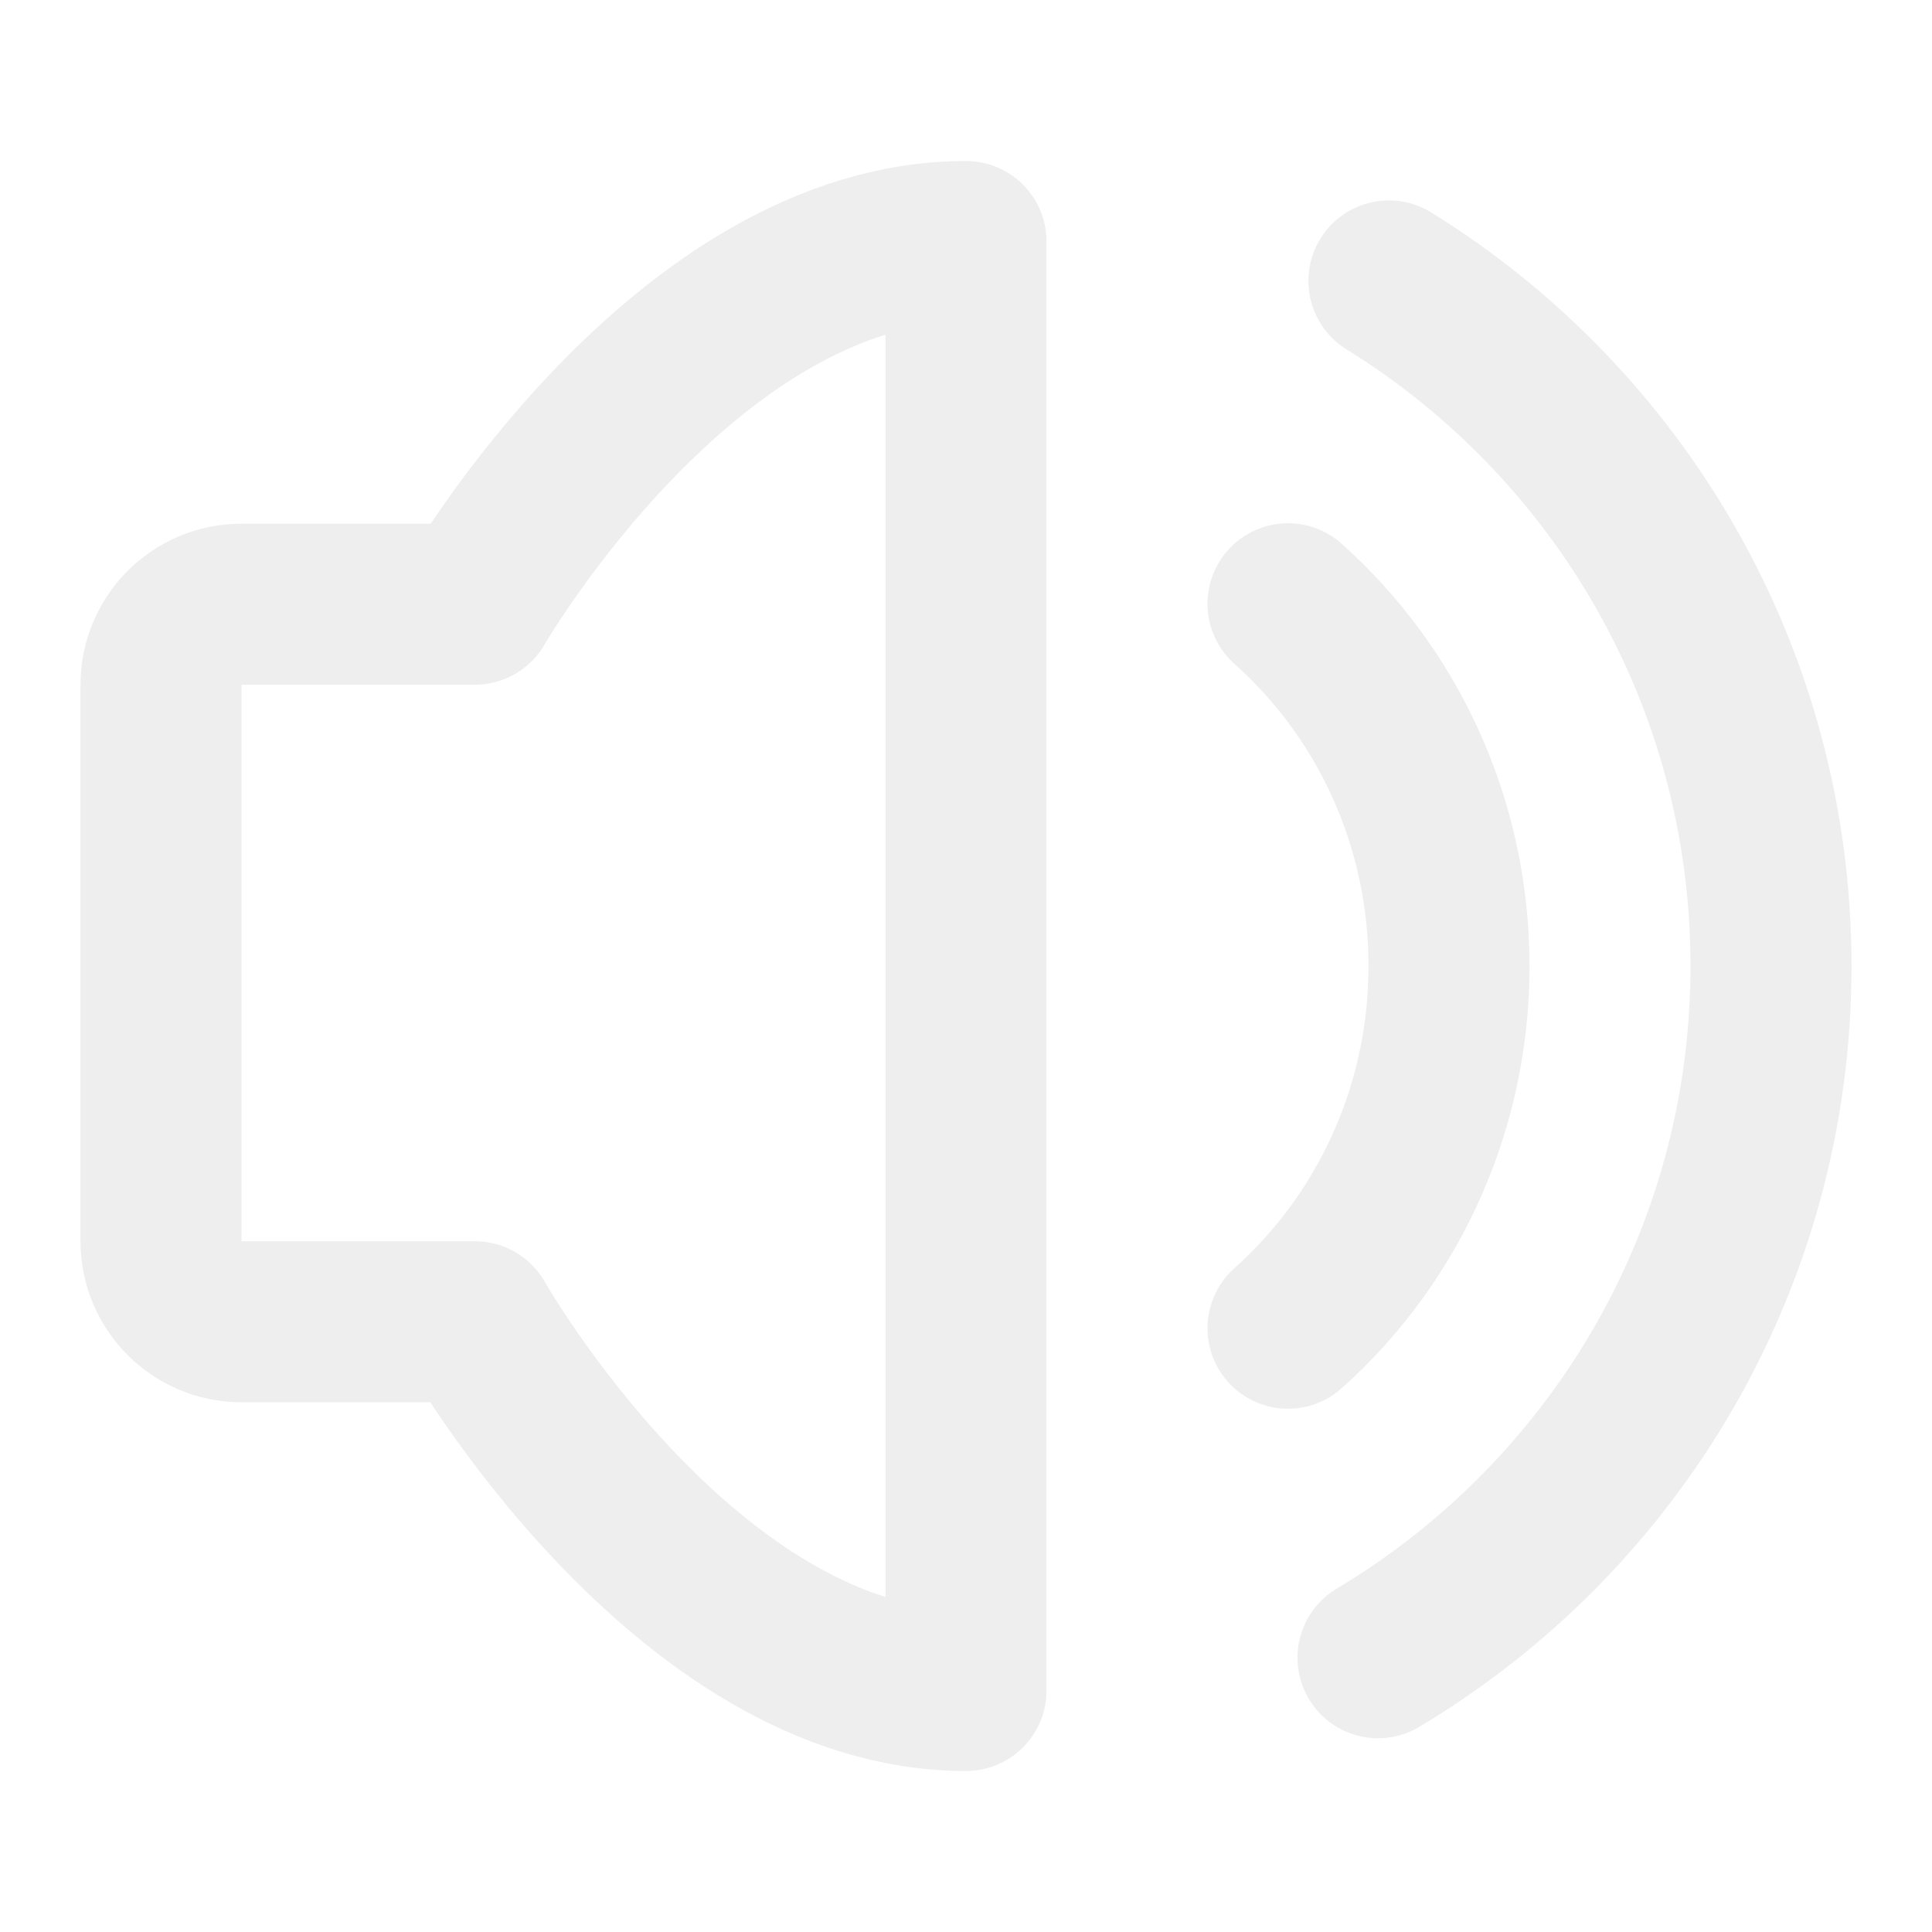
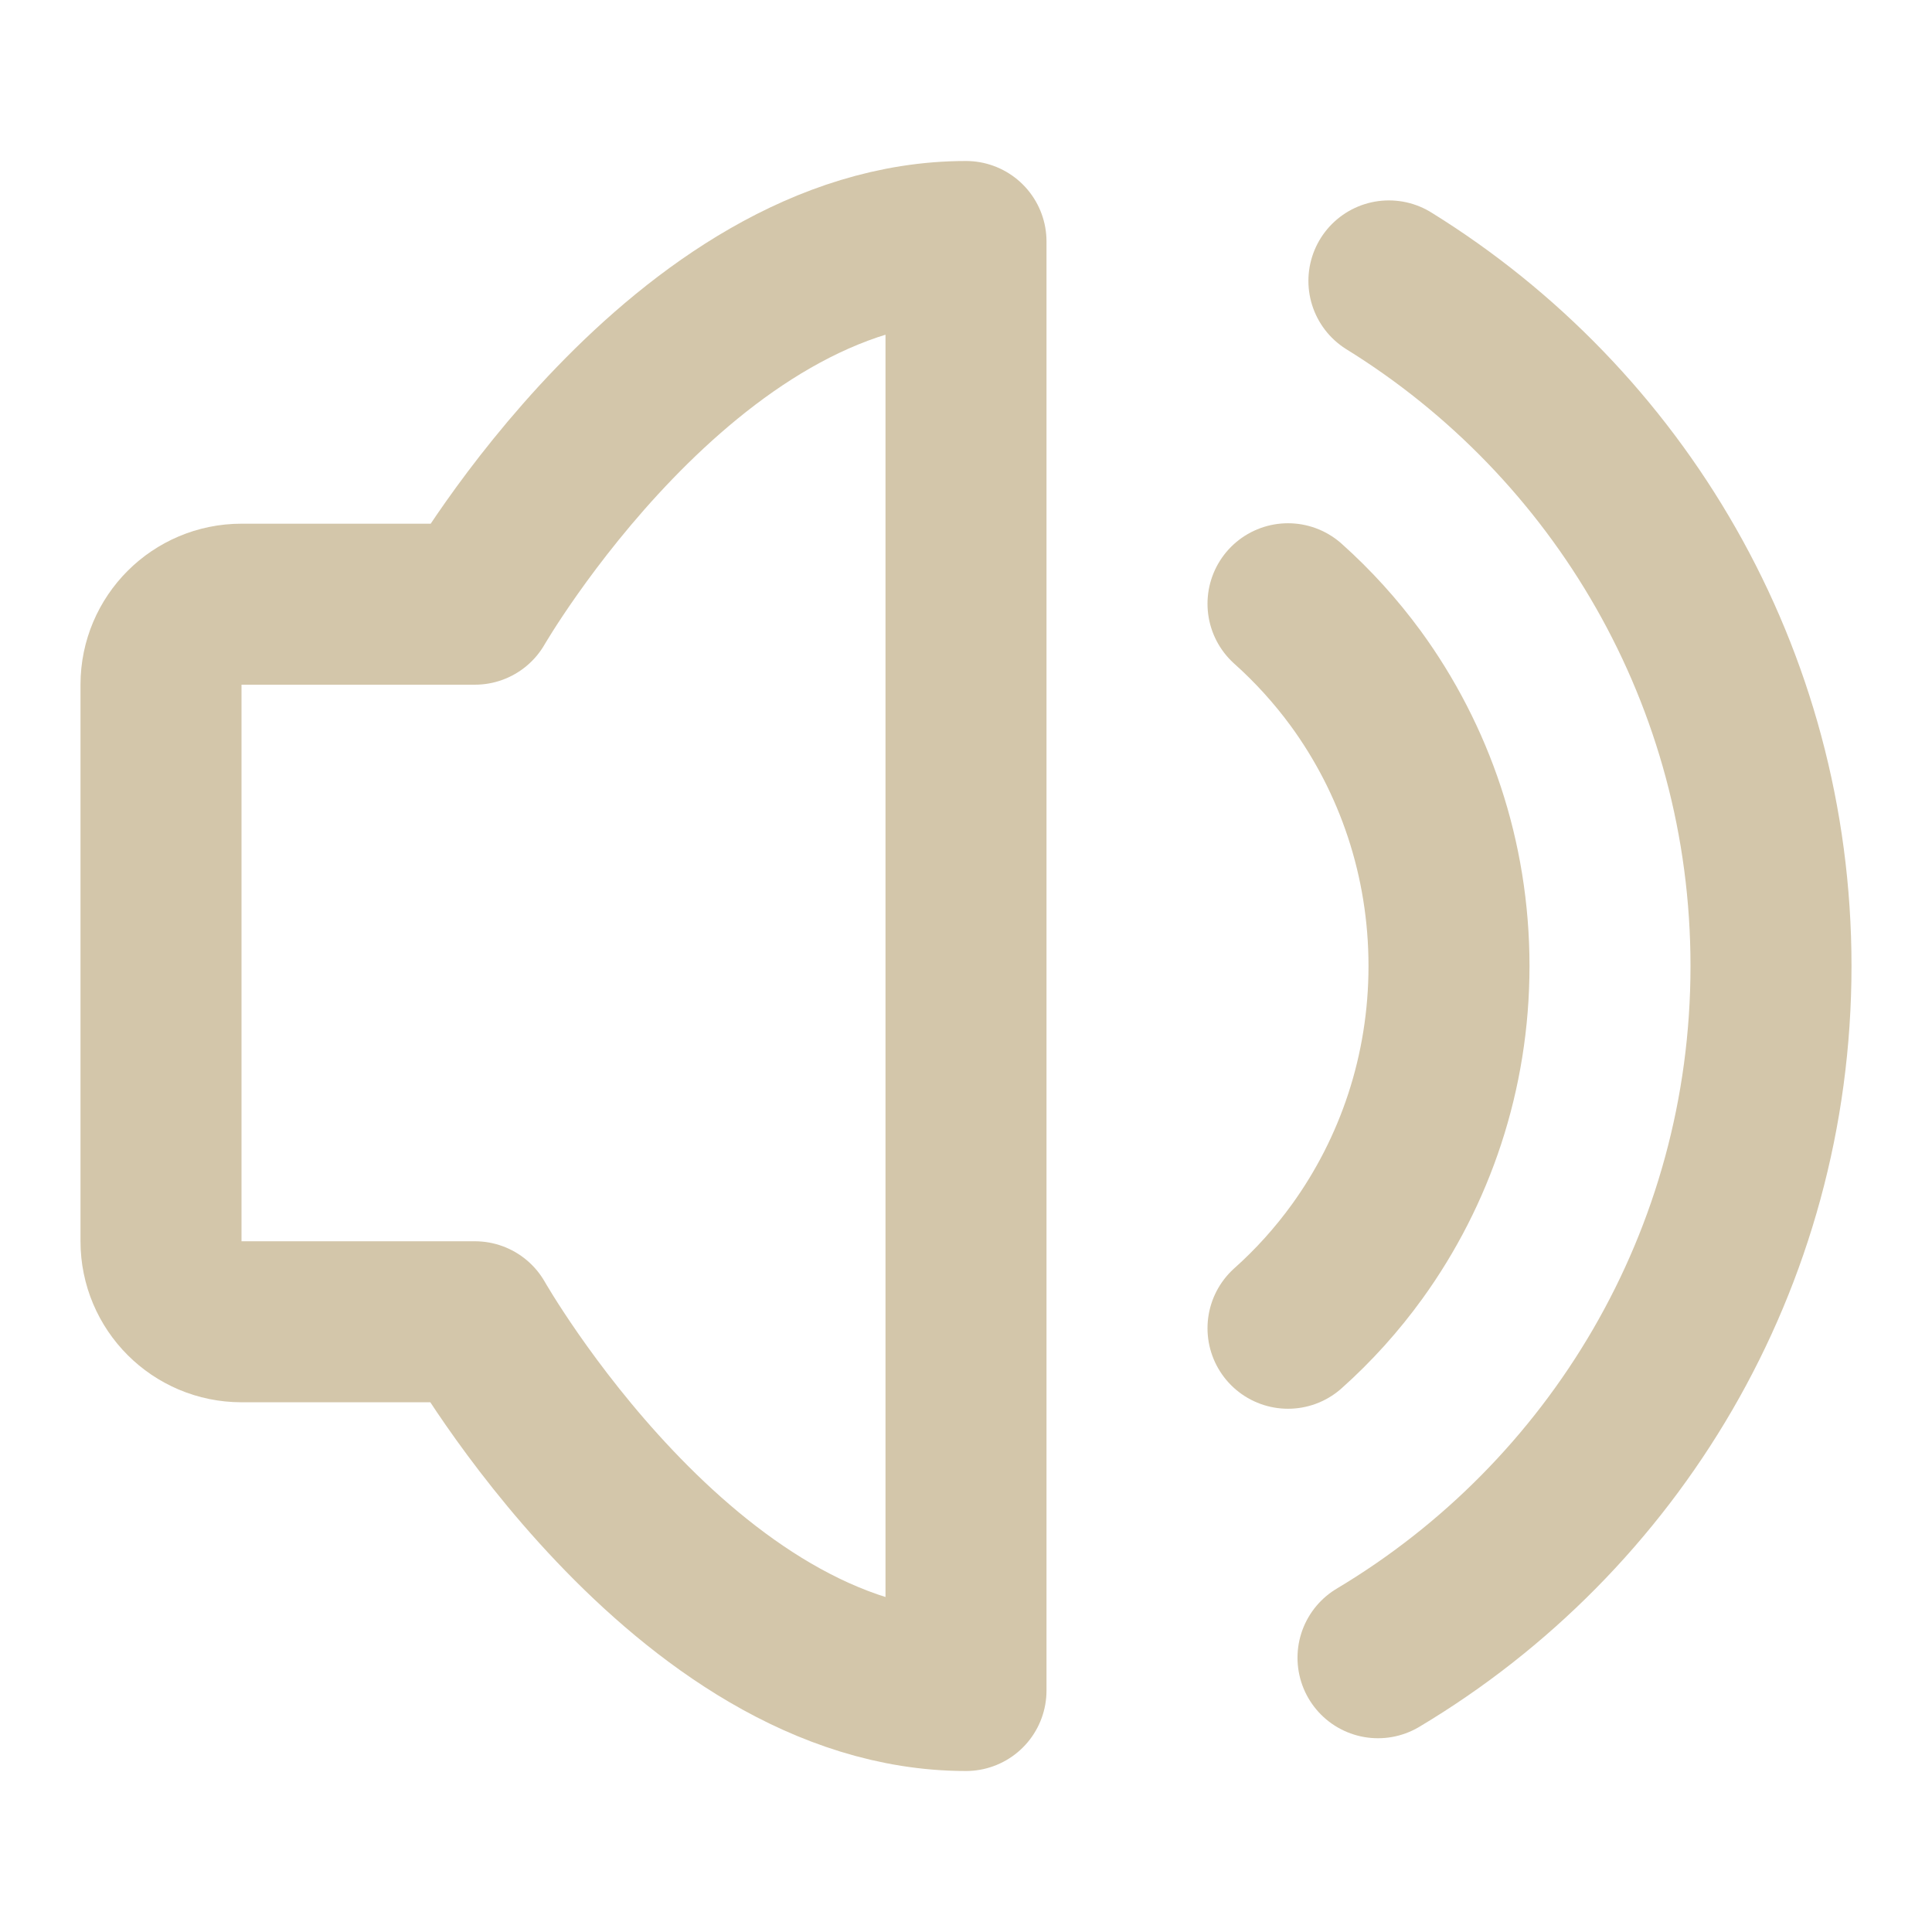
<svg xmlns="http://www.w3.org/2000/svg" width="192" height="192" viewBox="0 0 192 192">
-   <path fill="none" stroke-width="4" stroke-linecap="butt" stroke-linejoin="round" stroke="rgb(93.333%, 93.333%, 93.333%)" stroke-opacity="1" stroke-miterlimit="4" d="M 24 6 L 24 42 C 17 42 11.799 32.839 11.799 32.839 L 6 32.839 C 4.896 32.839 4 31.943 4 30.839 L 4 17.011 C 4 15.906 4.896 15.011 6 15.011 L 11.799 15.011 C 11.799 15.011 17 6 24 6 Z M 24 6 " transform="matrix(4, 0, 0, 4, 0, 0)" />
-   <path fill="none" stroke-width="4" stroke-linecap="round" stroke-linejoin="round" stroke="rgb(93.333%, 93.333%, 93.333%)" stroke-opacity="1" stroke-miterlimit="4" d="M 32 15 C 32.623 15.557 33.188 16.18 33.685 16.858 C 35.139 18.851 36 21.322 36 24 C 36 26.654 35.153 29.106 33.722 31.089 C 33.217 31.788 32.639 32.43 32 33 " transform="matrix(4, 0, 0, 4, 0, 0)" />
-   <path fill="none" stroke-width="4" stroke-linecap="round" stroke-linejoin="miter" stroke="rgb(93.333%, 93.333%, 93.333%)" stroke-opacity="1" stroke-miterlimit="4" d="M 34.236 41.186 C 40.084 37.695 44 31.305 44 24 C 44 16.809 40.204 10.504 34.507 6.979 " transform="matrix(4, 0, 0, 4, 0, 0)" />
+   <path fill="none" stroke-width="4" stroke-linecap="butt" stroke-linejoin="round" stroke="#D3C6AA" stroke-opacity="1" stroke-miterlimit="4" d="M 24 6 L 24 42 C 17 42 11.799 32.839 11.799 32.839 L 6 32.839 C 4.896 32.839 4 31.943 4 30.839 L 4 17.011 C 4 15.906 4.896 15.011 6 15.011 L 11.799 15.011 C 11.799 15.011 17 6 24 6 Z M 24 6 " transform="matrix(4, 0, 0, 4, 0, 0)" />
+   <path fill="none" stroke-width="4" stroke-linecap="round" stroke-linejoin="round" stroke="#D3C6AA" stroke-opacity="1" stroke-miterlimit="4" d="M 32 15 C 32.623 15.557 33.188 16.18 33.685 16.858 C 35.139 18.851 36 21.322 36 24 C 36 26.654 35.153 29.106 33.722 31.089 C 33.217 31.788 32.639 32.43 32 33 " transform="matrix(4, 0, 0, 4, 0, 0)" />
+   <path fill="none" stroke-width="4" stroke-linecap="round" stroke-linejoin="miter" stroke="#D3C6AA" stroke-opacity="1" stroke-miterlimit="4" d="M 34.236 41.186 C 40.084 37.695 44 31.305 44 24 C 44 16.809 40.204 10.504 34.507 6.979 " transform="matrix(4, 0, 0, 4, 0, 0)" />
</svg>
